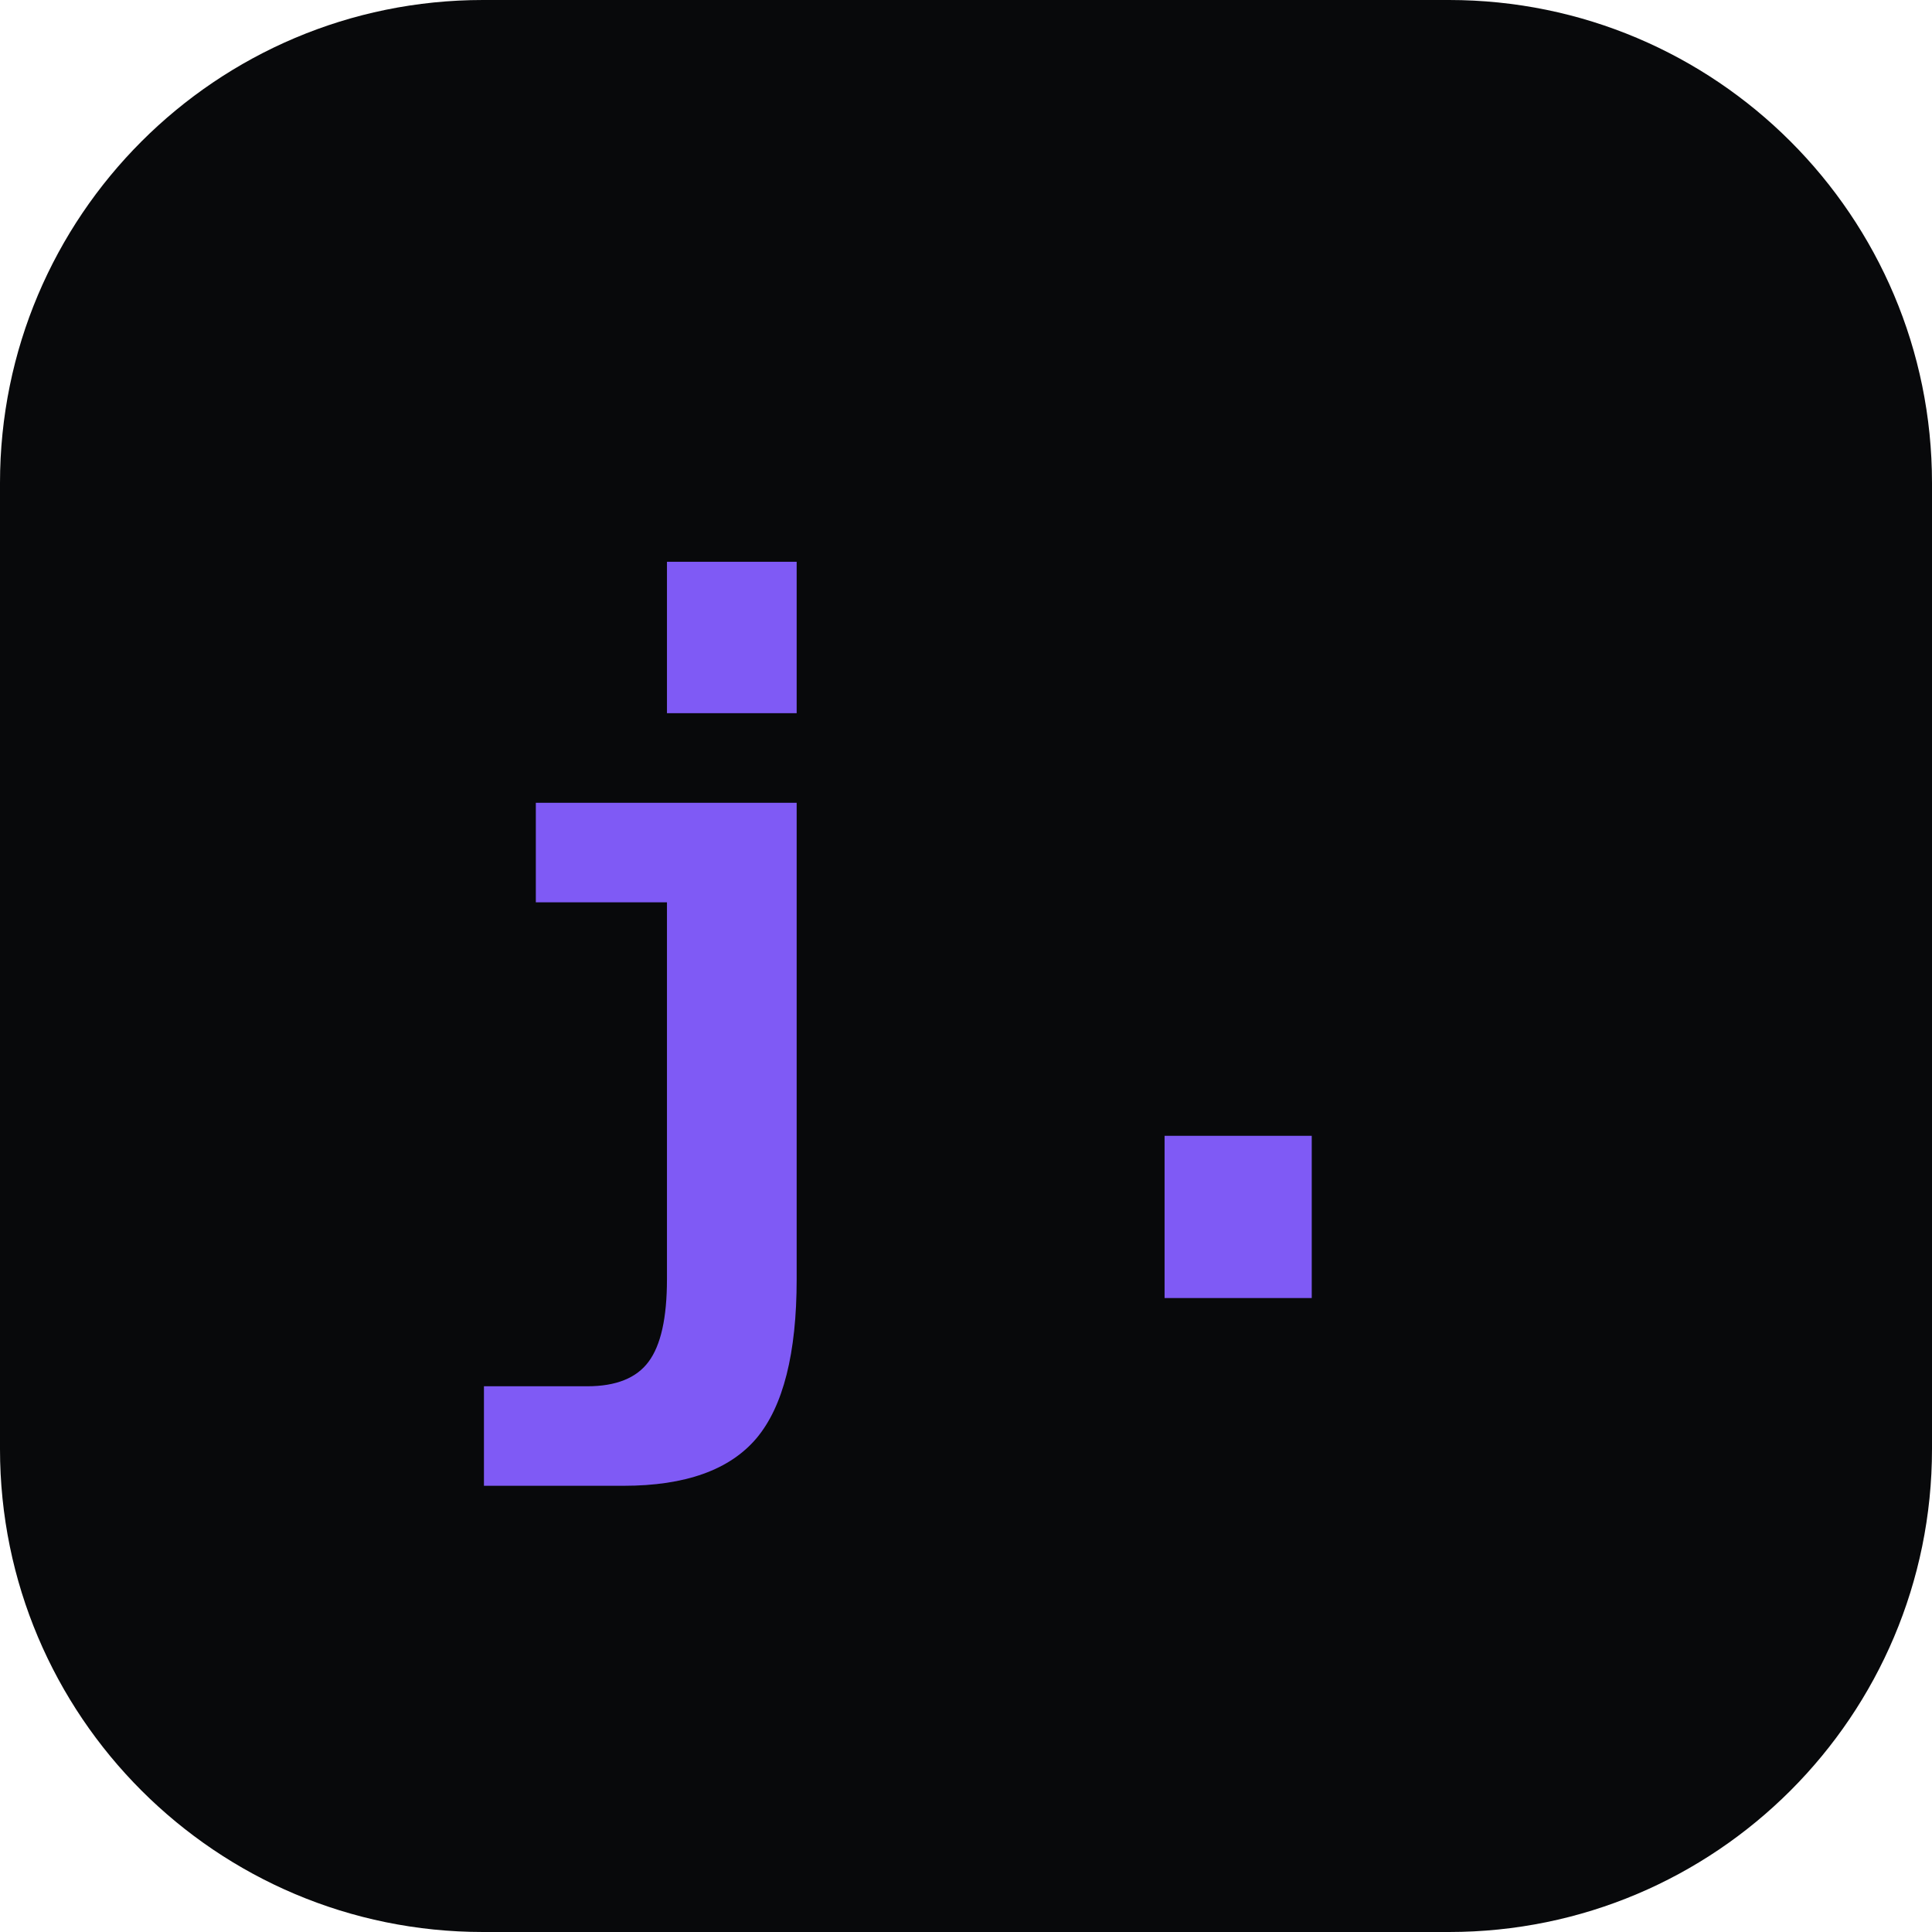
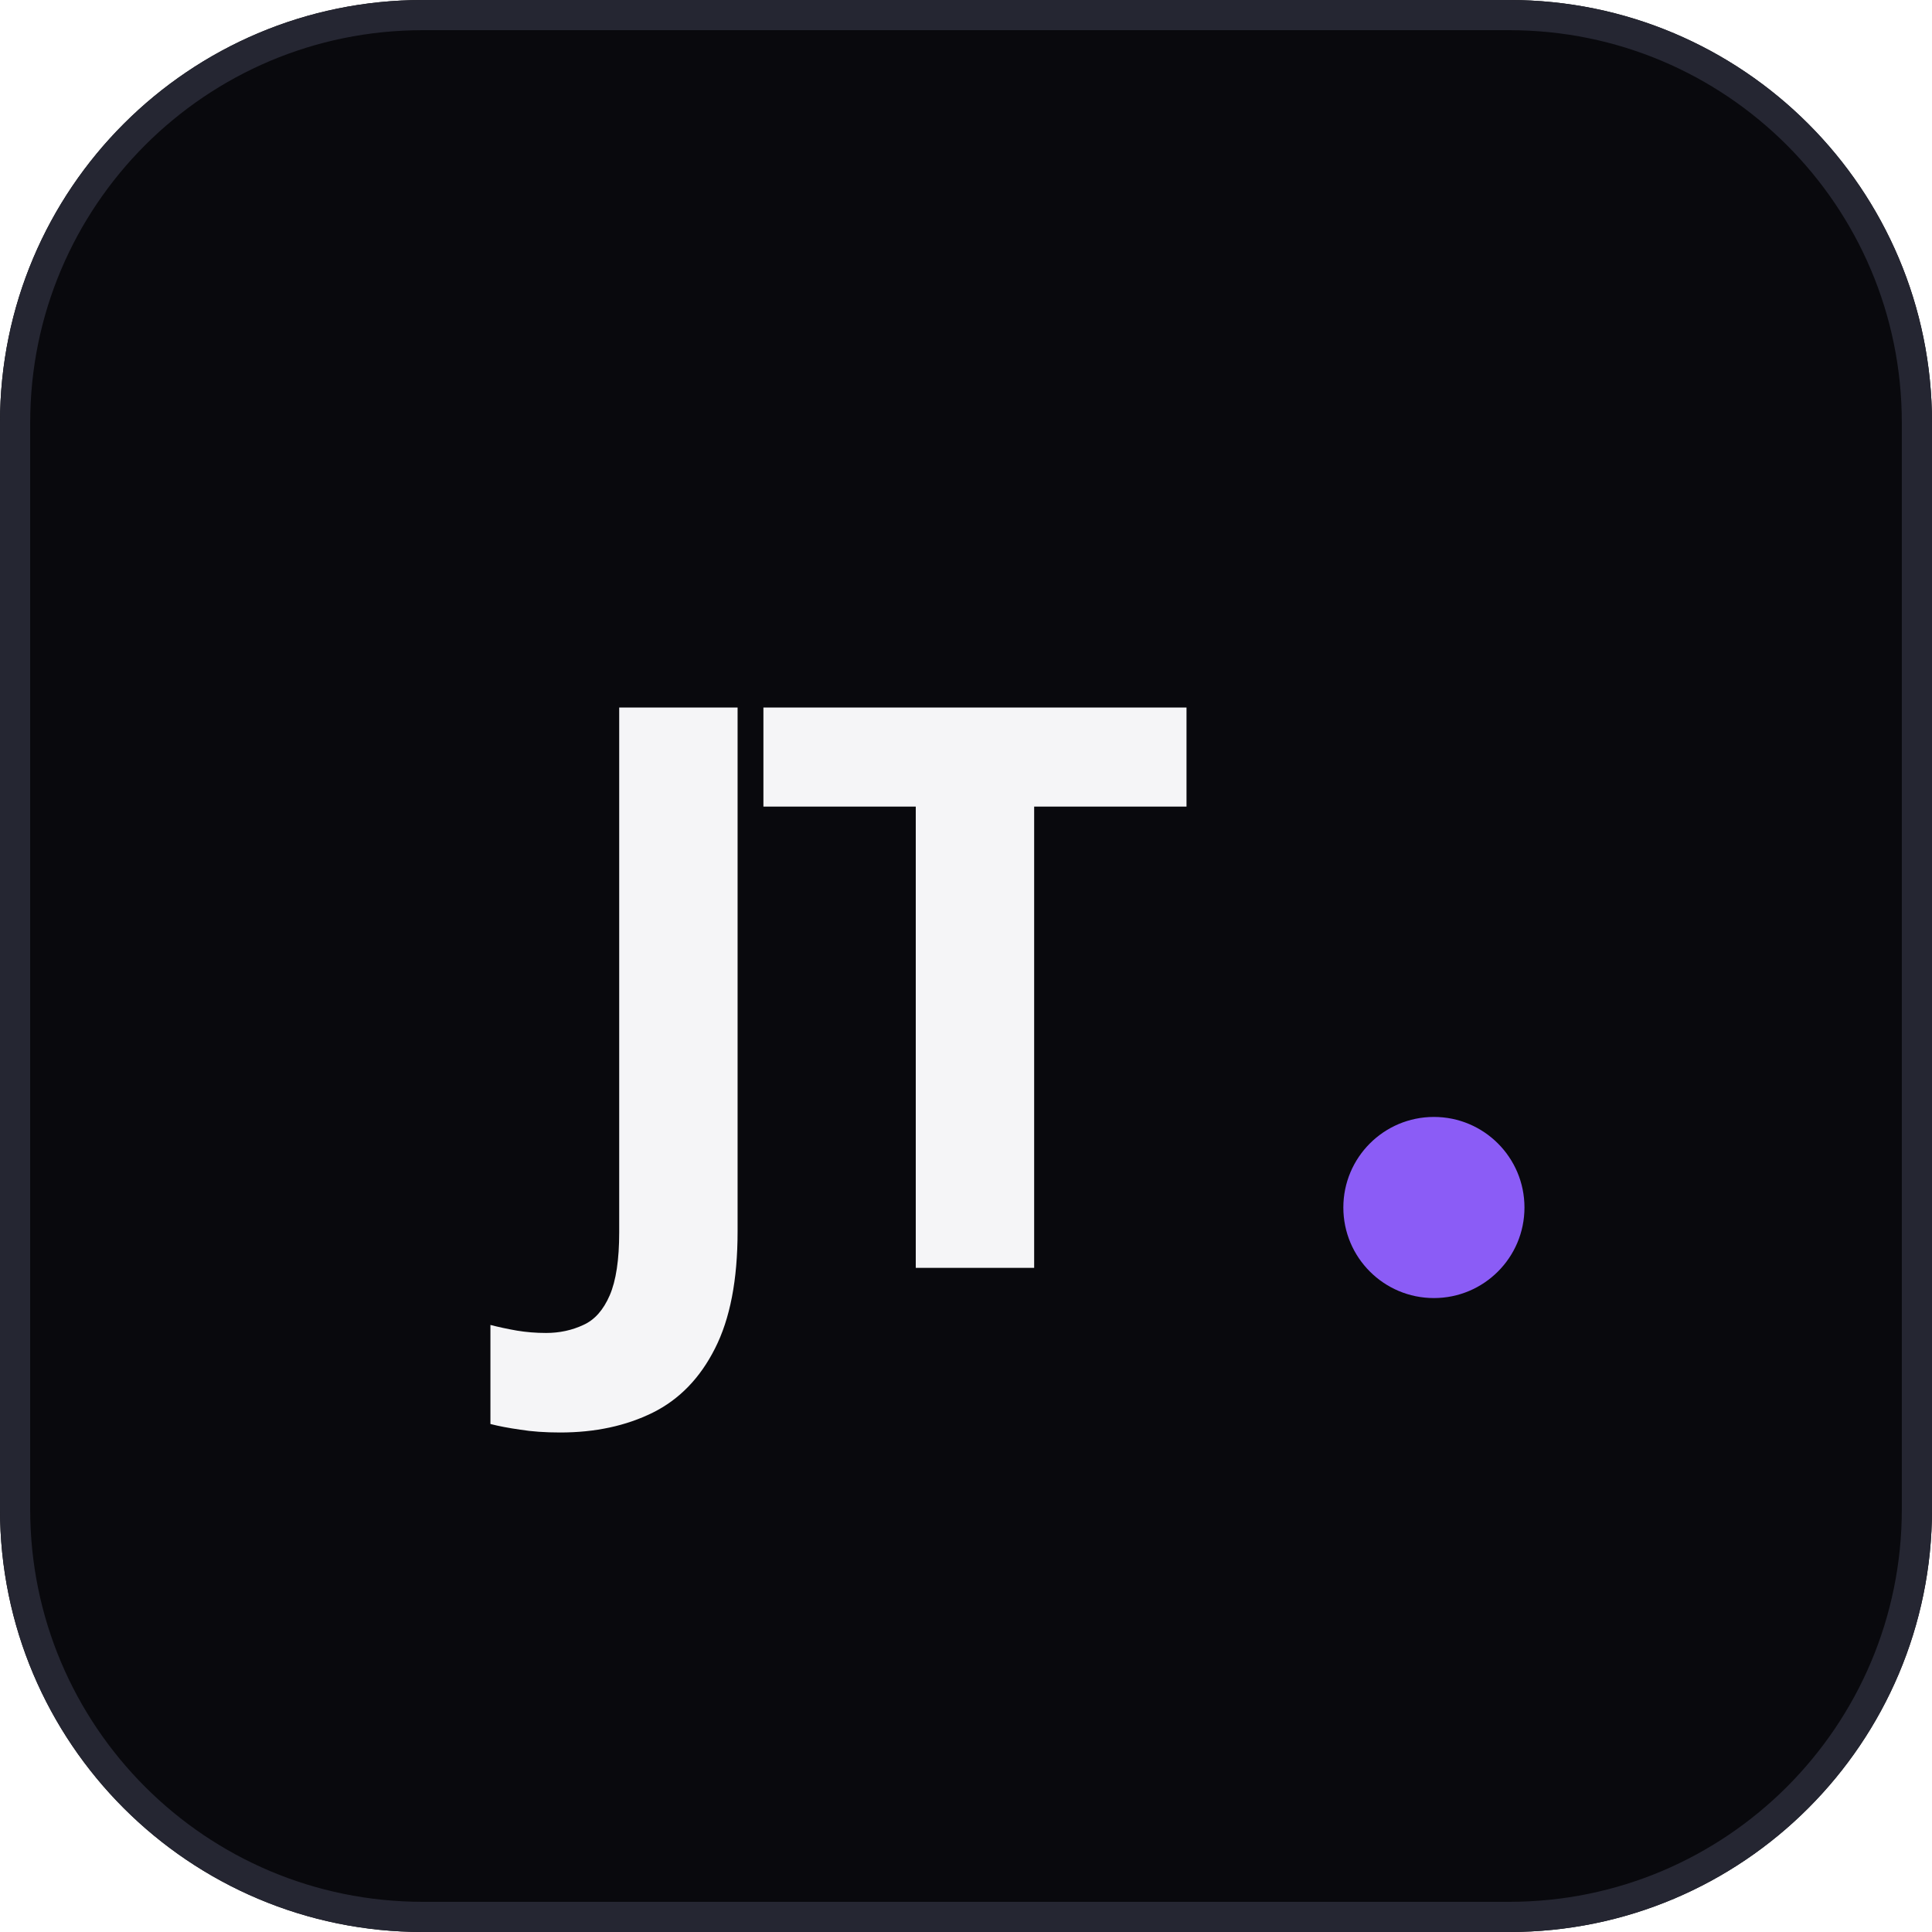
<svg xmlns="http://www.w3.org/2000/svg" width="64" height="64" viewBox="0 0 64 64">
-   <rect width="64" height="64" rx="16" fill="#08090B" />
-   <text x="32" y="43" font-family="ui-monospace, monospace" font-size="30" font-weight="600" fill="#7F5AF5" text-anchor="middle">j.</text>
+   <rect width="64" height="64" rx="14" fill="#09090D" />
+   <rect x="0.5" y="0.5" width="63" height="63" rx="13.5" fill="none" stroke="#252632" />
+   <text x="29" y="42" font-family="ui-sans-serif, system-ui, sans-serif" font-size="26" font-weight="700" letter-spacing="-2" fill="#F5F5F7" text-anchor="middle">JT</text>
+   <circle cx="47.5" cy="40" r="3" fill="#8B5CF6" />
</svg>
